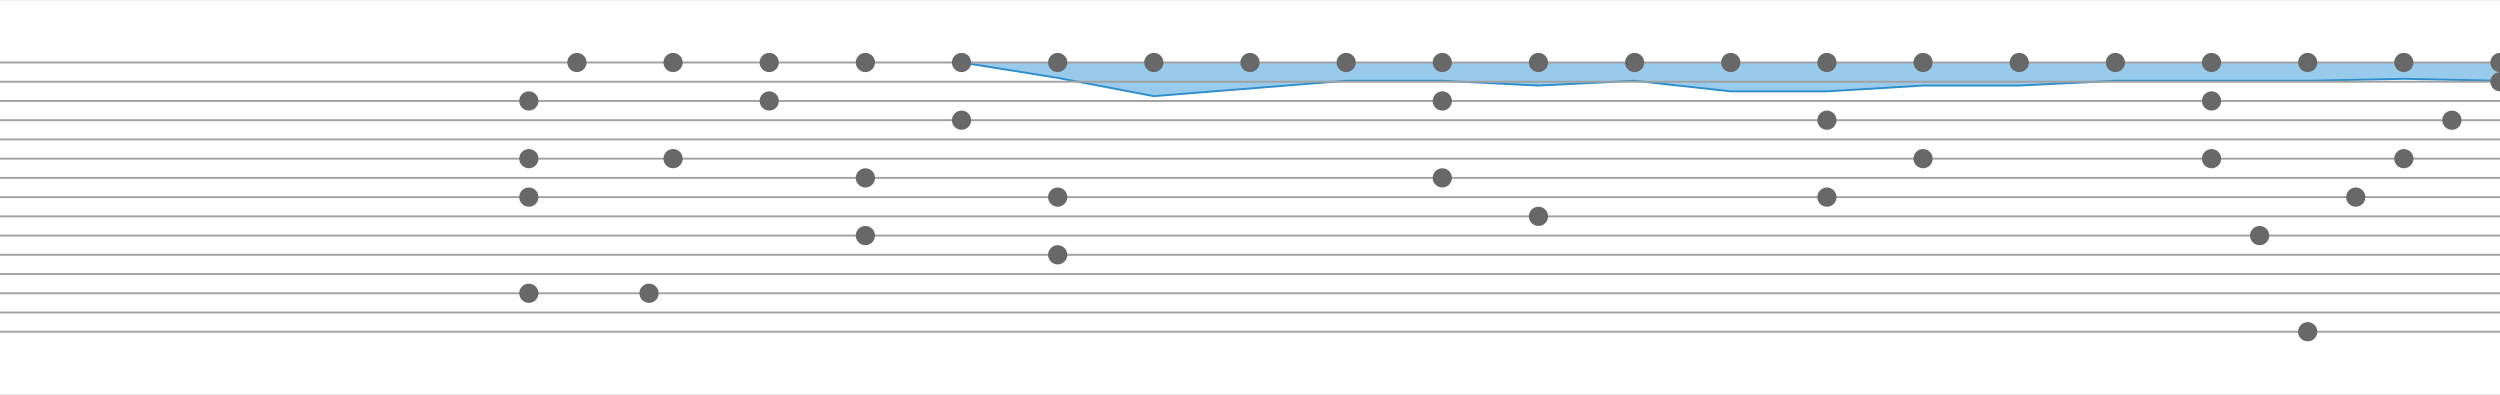
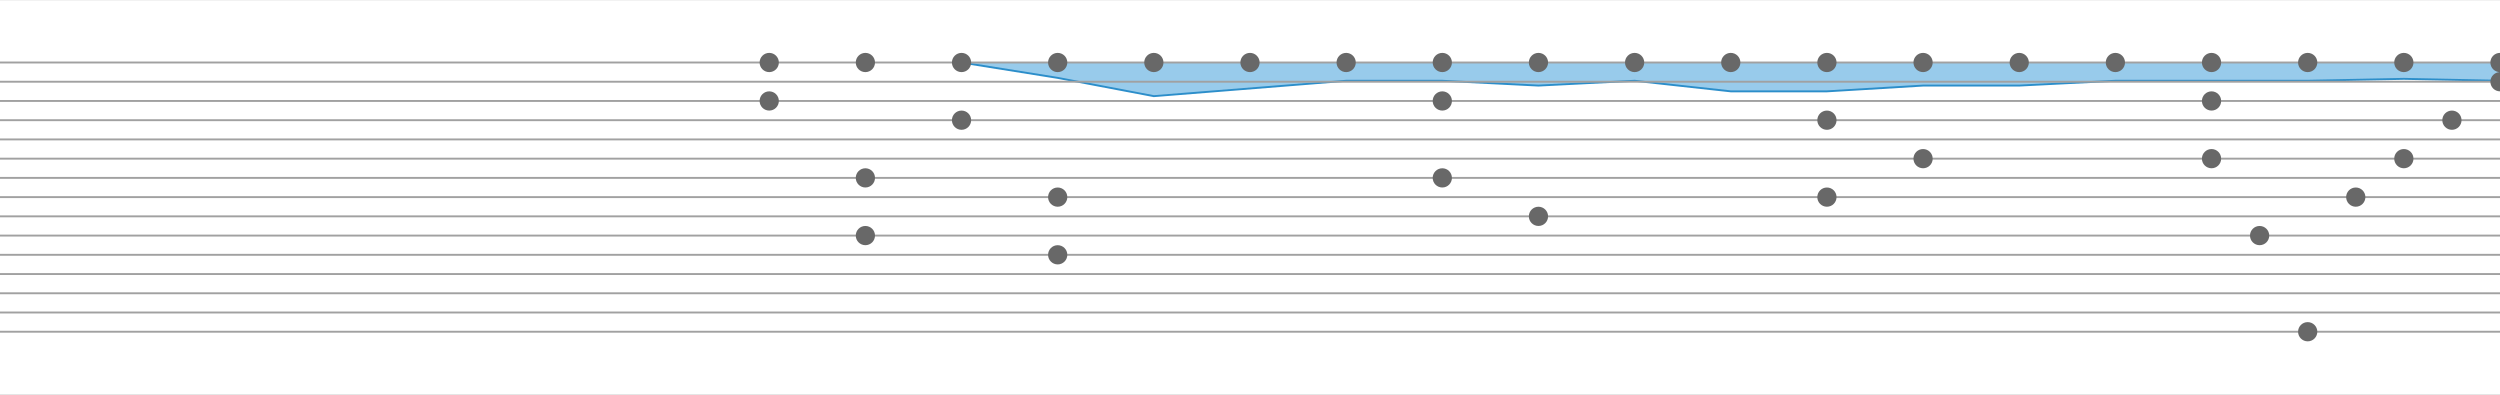
<svg xmlns="http://www.w3.org/2000/svg" baseProfile="full" height="205" version="1.1" width="1300">
  <defs />
  <g transform="translate(0, 32.5)">
    <path d="M 1300 0L 1300.0 9.5 L 1250.0 8.5 L 1200.0 9.5 L 1150.0 9.5 L 1100.0 9.5 L 1050.0 12.0 L 1000.0 12.0 L 950.0 15.0 L 900.0 15.0 L 850.0 9.5 L 800.0 12.0 L 750.0 9.5 L 700.0 9.5 L 650.0 13.5 L 600.0 17.5 L 550.0 8.0 L 500.0 0.0 " style="fill:#98cbeb;stroke:#2c8eca" />
  </g>
  <line style="stroke:#7b7b7b;stroke-width:0.1" x1="0" x2="1300" y1="0" y2="0" />
  <line style="stroke:#7b7b7b;stroke-width:0.1" x1="0" x2="1300" y1="205" y2="205" />
  <g transform="translate(0, 32.5)">
    <line style="stroke:#a1a1a1;stroke-width:1" x1="0" x2="1300" y1="0" y2="0" />
    <line style="stroke:#a1a1a1;stroke-width:1" x1="0" x2="1300" y1="10" y2="10" />
    <line style="stroke:#a1a1a1;stroke-width:1" x1="0" x2="1300" y1="20" y2="20" />
    <line style="stroke:#a1a1a1;stroke-width:1" x1="0" x2="1300" y1="30" y2="30" />
    <line style="stroke:#a1a1a1;stroke-width:1" x1="0" x2="1300" y1="40" y2="40" />
    <line style="stroke:#a1a1a1;stroke-width:1" x1="0" x2="1300" y1="50" y2="50" />
    <line style="stroke:#a1a1a1;stroke-width:1" x1="0" x2="1300" y1="60" y2="60" />
    <line style="stroke:#a1a1a1;stroke-width:1" x1="0" x2="1300" y1="70" y2="70" />
    <line style="stroke:#a1a1a1;stroke-width:1" x1="0" x2="1300" y1="80" y2="80" />
    <line style="stroke:#a1a1a1;stroke-width:1" x1="0" x2="1300" y1="90" y2="90" />
    <line style="stroke:#a1a1a1;stroke-width:1" x1="0" x2="1300" y1="100" y2="100" />
    <line style="stroke:#a1a1a1;stroke-width:1" x1="0" x2="1300" y1="110" y2="110" />
    <line style="stroke:#a1a1a1;stroke-width:1" x1="0" x2="1300" y1="120" y2="120" />
    <line style="stroke:#a1a1a1;stroke-width:1" x1="0" x2="1300" y1="130" y2="130" />
    <line style="stroke:#a1a1a1;stroke-width:1" x1="0" x2="1300" y1="140" y2="140" />
    <circle cx="1300.0" cy="10" r="5" style="fill: #686868" />
    <circle cx="1300.0" cy="0" r="5" style="fill: #686868" />
    <circle cx="1275.0" cy="30" r="5" style="fill: #686868" />
    <circle cx="1250.0" cy="50" r="5" style="fill: #686868" />
    <circle cx="1250.0" cy="0" r="5" style="fill: #686868" />
    <circle cx="1225.0" cy="70" r="5" style="fill: #686868" />
    <circle cx="1200.0" cy="140" r="5" style="fill: #686868" />
    <circle cx="1200.0" cy="0" r="5" style="fill: #686868" />
    <circle cx="1175.0" cy="90" r="5" style="fill: #686868" />
    <circle cx="1150.0" cy="20" r="5" style="fill: #686868" />
    <circle cx="1150.0" cy="50" r="5" style="fill: #686868" />
    <circle cx="1150.0" cy="0" r="5" style="fill: #686868" />
    <circle cx="1100.0" cy="0" r="5" style="fill: #686868" />
    <circle cx="1050.0" cy="0" r="5" style="fill: #686868" />
    <circle cx="1000.0" cy="50" r="5" style="fill: #686868" />
    <circle cx="1000.0" cy="0" r="5" style="fill: #686868" />
    <circle cx="950.0" cy="30" r="5" style="fill: #686868" />
    <circle cx="950.0" cy="70" r="5" style="fill: #686868" />
    <circle cx="950.0" cy="0" r="5" style="fill: #686868" />
    <circle cx="900.0" cy="0" r="5" style="fill: #686868" />
    <circle cx="850.0" cy="0" r="5" style="fill: #686868" />
    <circle cx="800.0" cy="80" r="5" style="fill: #686868" />
    <circle cx="800.0" cy="0" r="5" style="fill: #686868" />
    <circle cx="750.0" cy="20" r="5" style="fill: #686868" />
    <circle cx="750.0" cy="60" r="5" style="fill: #686868" />
    <circle cx="750.0" cy="0" r="5" style="fill: #686868" />
    <circle cx="700.0" cy="0" r="5" style="fill: #686868" />
    <circle cx="650.0" cy="0" r="5" style="fill: #686868" />
    <circle cx="600.0" cy="0" r="5" style="fill: #686868" />
    <circle cx="550.0" cy="70" r="5" style="fill: #686868" />
    <circle cx="550.0" cy="100" r="5" style="fill: #686868" />
    <circle cx="550.0" cy="0" r="5" style="fill: #686868" />
    <circle cx="500.0" cy="30" r="5" style="fill: #686868" />
    <circle cx="500.0" cy="0" r="5" style="fill: #686868" />
    <circle cx="450.0" cy="60" r="5" style="fill: #686868" />
    <circle cx="450.0" cy="90" r="5" style="fill: #686868" />
    <circle cx="450.0" cy="0" r="5" style="fill: #686868" />
    <circle cx="400.0" cy="20" r="5" style="fill: #686868" />
    <circle cx="400.0" cy="0" r="5" style="fill: #686868" />
-     <circle cx="350.0" cy="50" r="5" style="fill: #686868" />
-     <circle cx="350.0" cy="0" r="5" style="fill: #686868" />
-     <circle cx="337.5" cy="120" r="5" style="fill: #686868" />
-     <circle cx="300.0" cy="0" r="5" style="fill: #686868" />
-     <circle cx="275.0" cy="20" r="5" style="fill: #686868" />
-     <circle cx="275.0" cy="50" r="5" style="fill: #686868" />
-     <circle cx="275.0" cy="70" r="5" style="fill: #686868" />
-     <circle cx="275.0" cy="120" r="5" style="fill: #686868" />
  </g>
</svg>
